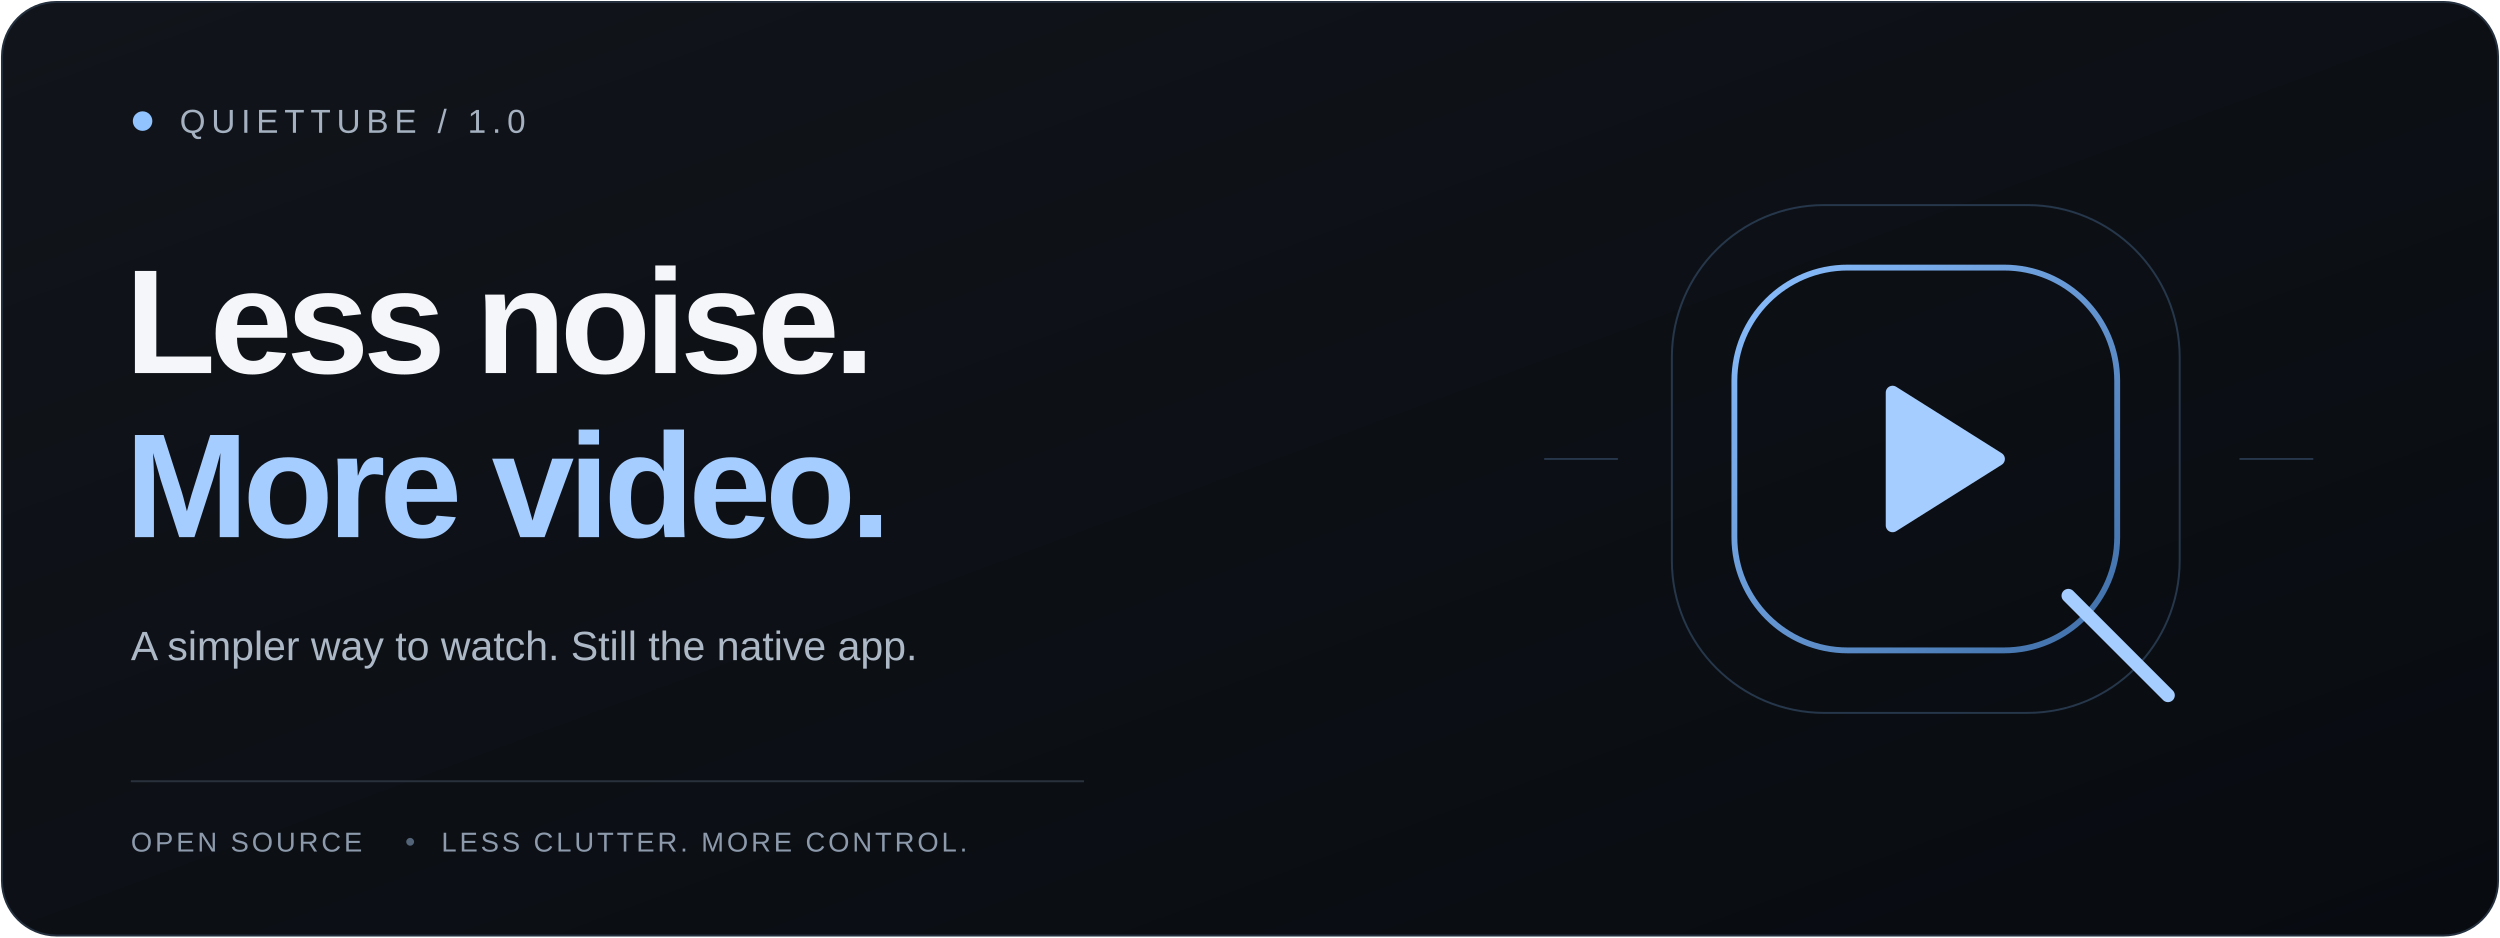
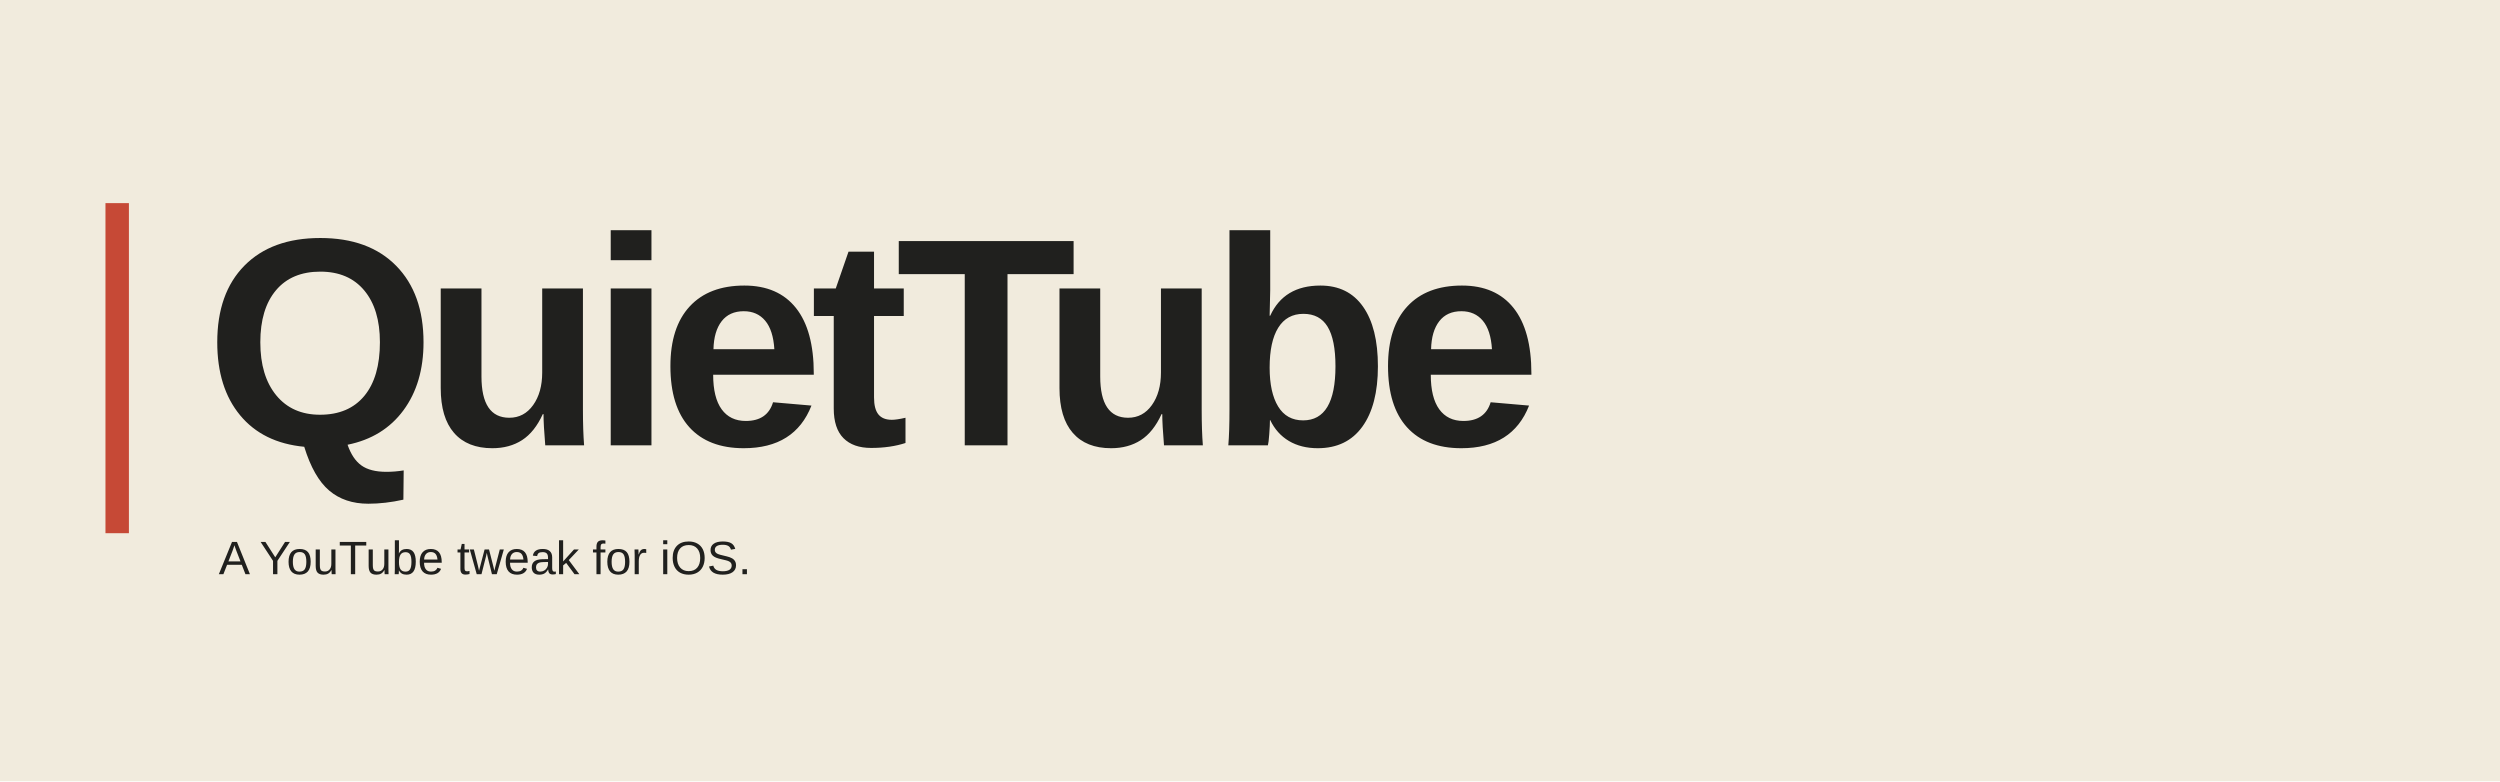
- <svg xmlns="http://www.w3.org/2000/svg" width="1280" height="480" viewBox="0 0 1280 480" role="img" aria-labelledby="title desc">
-   <defs>
-     <linearGradient id="bg" x2="1" y2="1">
-       <stop stop-color="#11151b" />
-       <stop offset="1" stop-color="#080b10" />
-     </linearGradient>
-     <linearGradient id="line" x2="1" y2="1">
-       <stop stop-color="#8bbfff" />
-       <stop offset="1" stop-color="#3e6da6" />
-     </linearGradient>
-   </defs>
-   <rect x="1" y="1" width="1278" height="478" rx="28" fill="url(#bg)" stroke="#25303e" />
-   <g font-family="-apple-system,BlinkMacSystemFont,Segoe UI,Arial,sans-serif">
-     <circle cx="73" cy="62" r="5" fill="#91c3ff" />
-     <text x="92" y="68" font-size="17" fill="#a5b1c0" letter-spacing="3">QUIETTUBE / 1.0</text>
-     <text x="64" y="191" font-size="76" font-weight="600" fill="#f4f6f9" letter-spacing="-3">Less noise.</text>
-     <text x="64" y="275" font-size="76" font-weight="600" fill="#a6cdff" letter-spacing="-3">More video.</text>
-     <text x="67" y="338" font-size="21" fill="#adb8c7">A simpler way to watch. Still the native app.</text>
-     <path d="M67 400h488" stroke="#29313d" />
-     <text x="67" y="436" font-size="14" fill="#8c9aac" letter-spacing="1.5">OPEN SOURCE</text>
-     <circle cx="210" cy="431" r="2" fill="#536478" />
-     <text x="226" y="436" font-size="14" fill="#8c9aac" letter-spacing="1.5">LESS CLUTTER. MORE CONTROL.</text>
-   </g>
-   <g fill="none">
-     <rect x="856" y="105" width="260" height="260" rx="78" stroke="#26374b" />
-     <rect x="888" y="137" width="196" height="196" rx="58" stroke="url(#line)" stroke-width="3" />
-     <path d="M969 201L969 269L1023 235Z" fill="#a6cdff" stroke="#a6cdff" stroke-linejoin="round" stroke-width="7" />
-     <path d="M1059 305L1110 356" stroke="#a6cdff" stroke-width="7" stroke-linecap="round" />
-     <path d="M828 235h-37M1147 235h37" stroke="#27364a" stroke-linecap="round" />
+ <svg xmlns="http://www.w3.org/2000/svg" width="1280" height="400" viewBox="0 0 1280 400" role="img" aria-labelledby="title desc">
+   <rect width="1280" height="400" fill="#F1EBDD" />
+   <rect x="54" y="104" width="12" height="169" fill="#C64936" />
+   <g fill="#20201E" font-family="Arial, Helvetica, Liberation Sans, sans-serif">
+     <text x="105" y="228" font-size="152" font-weight="700" letter-spacing="-7">QuietTube</text>
+     <text x="112" y="294" font-size="24">A YouTube tweak for iOS.</text>
  </g>
</svg>
